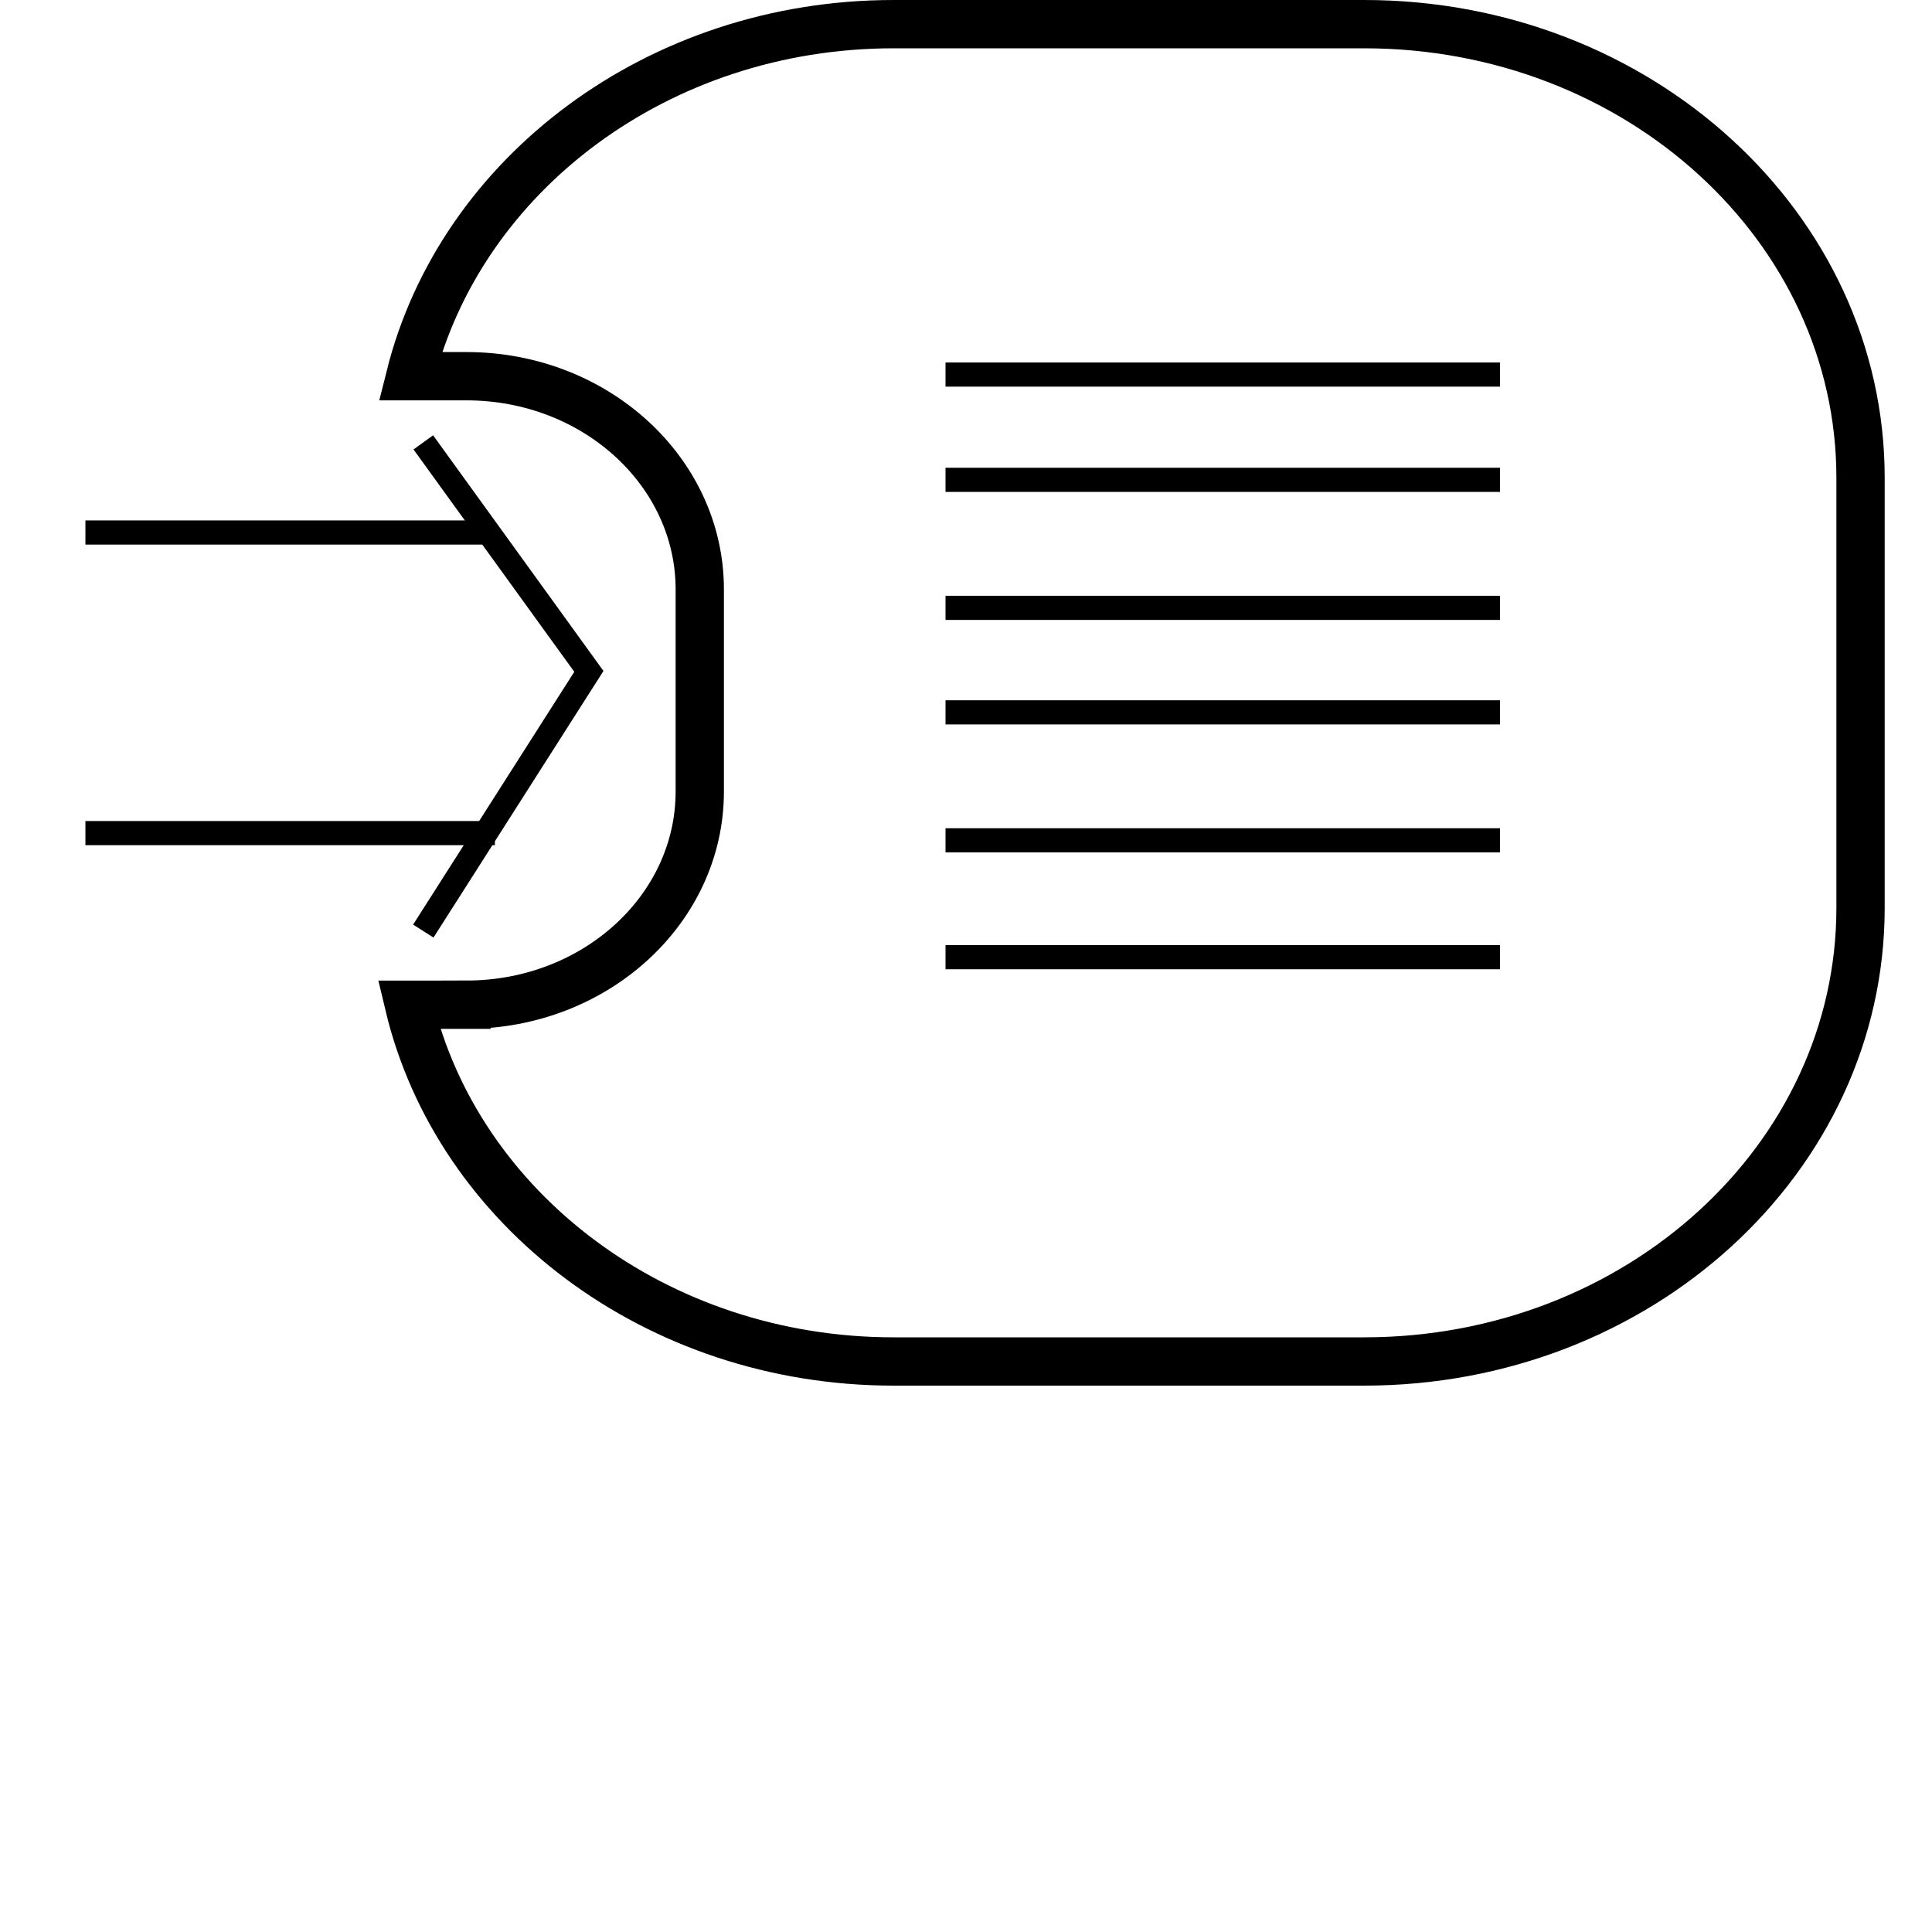
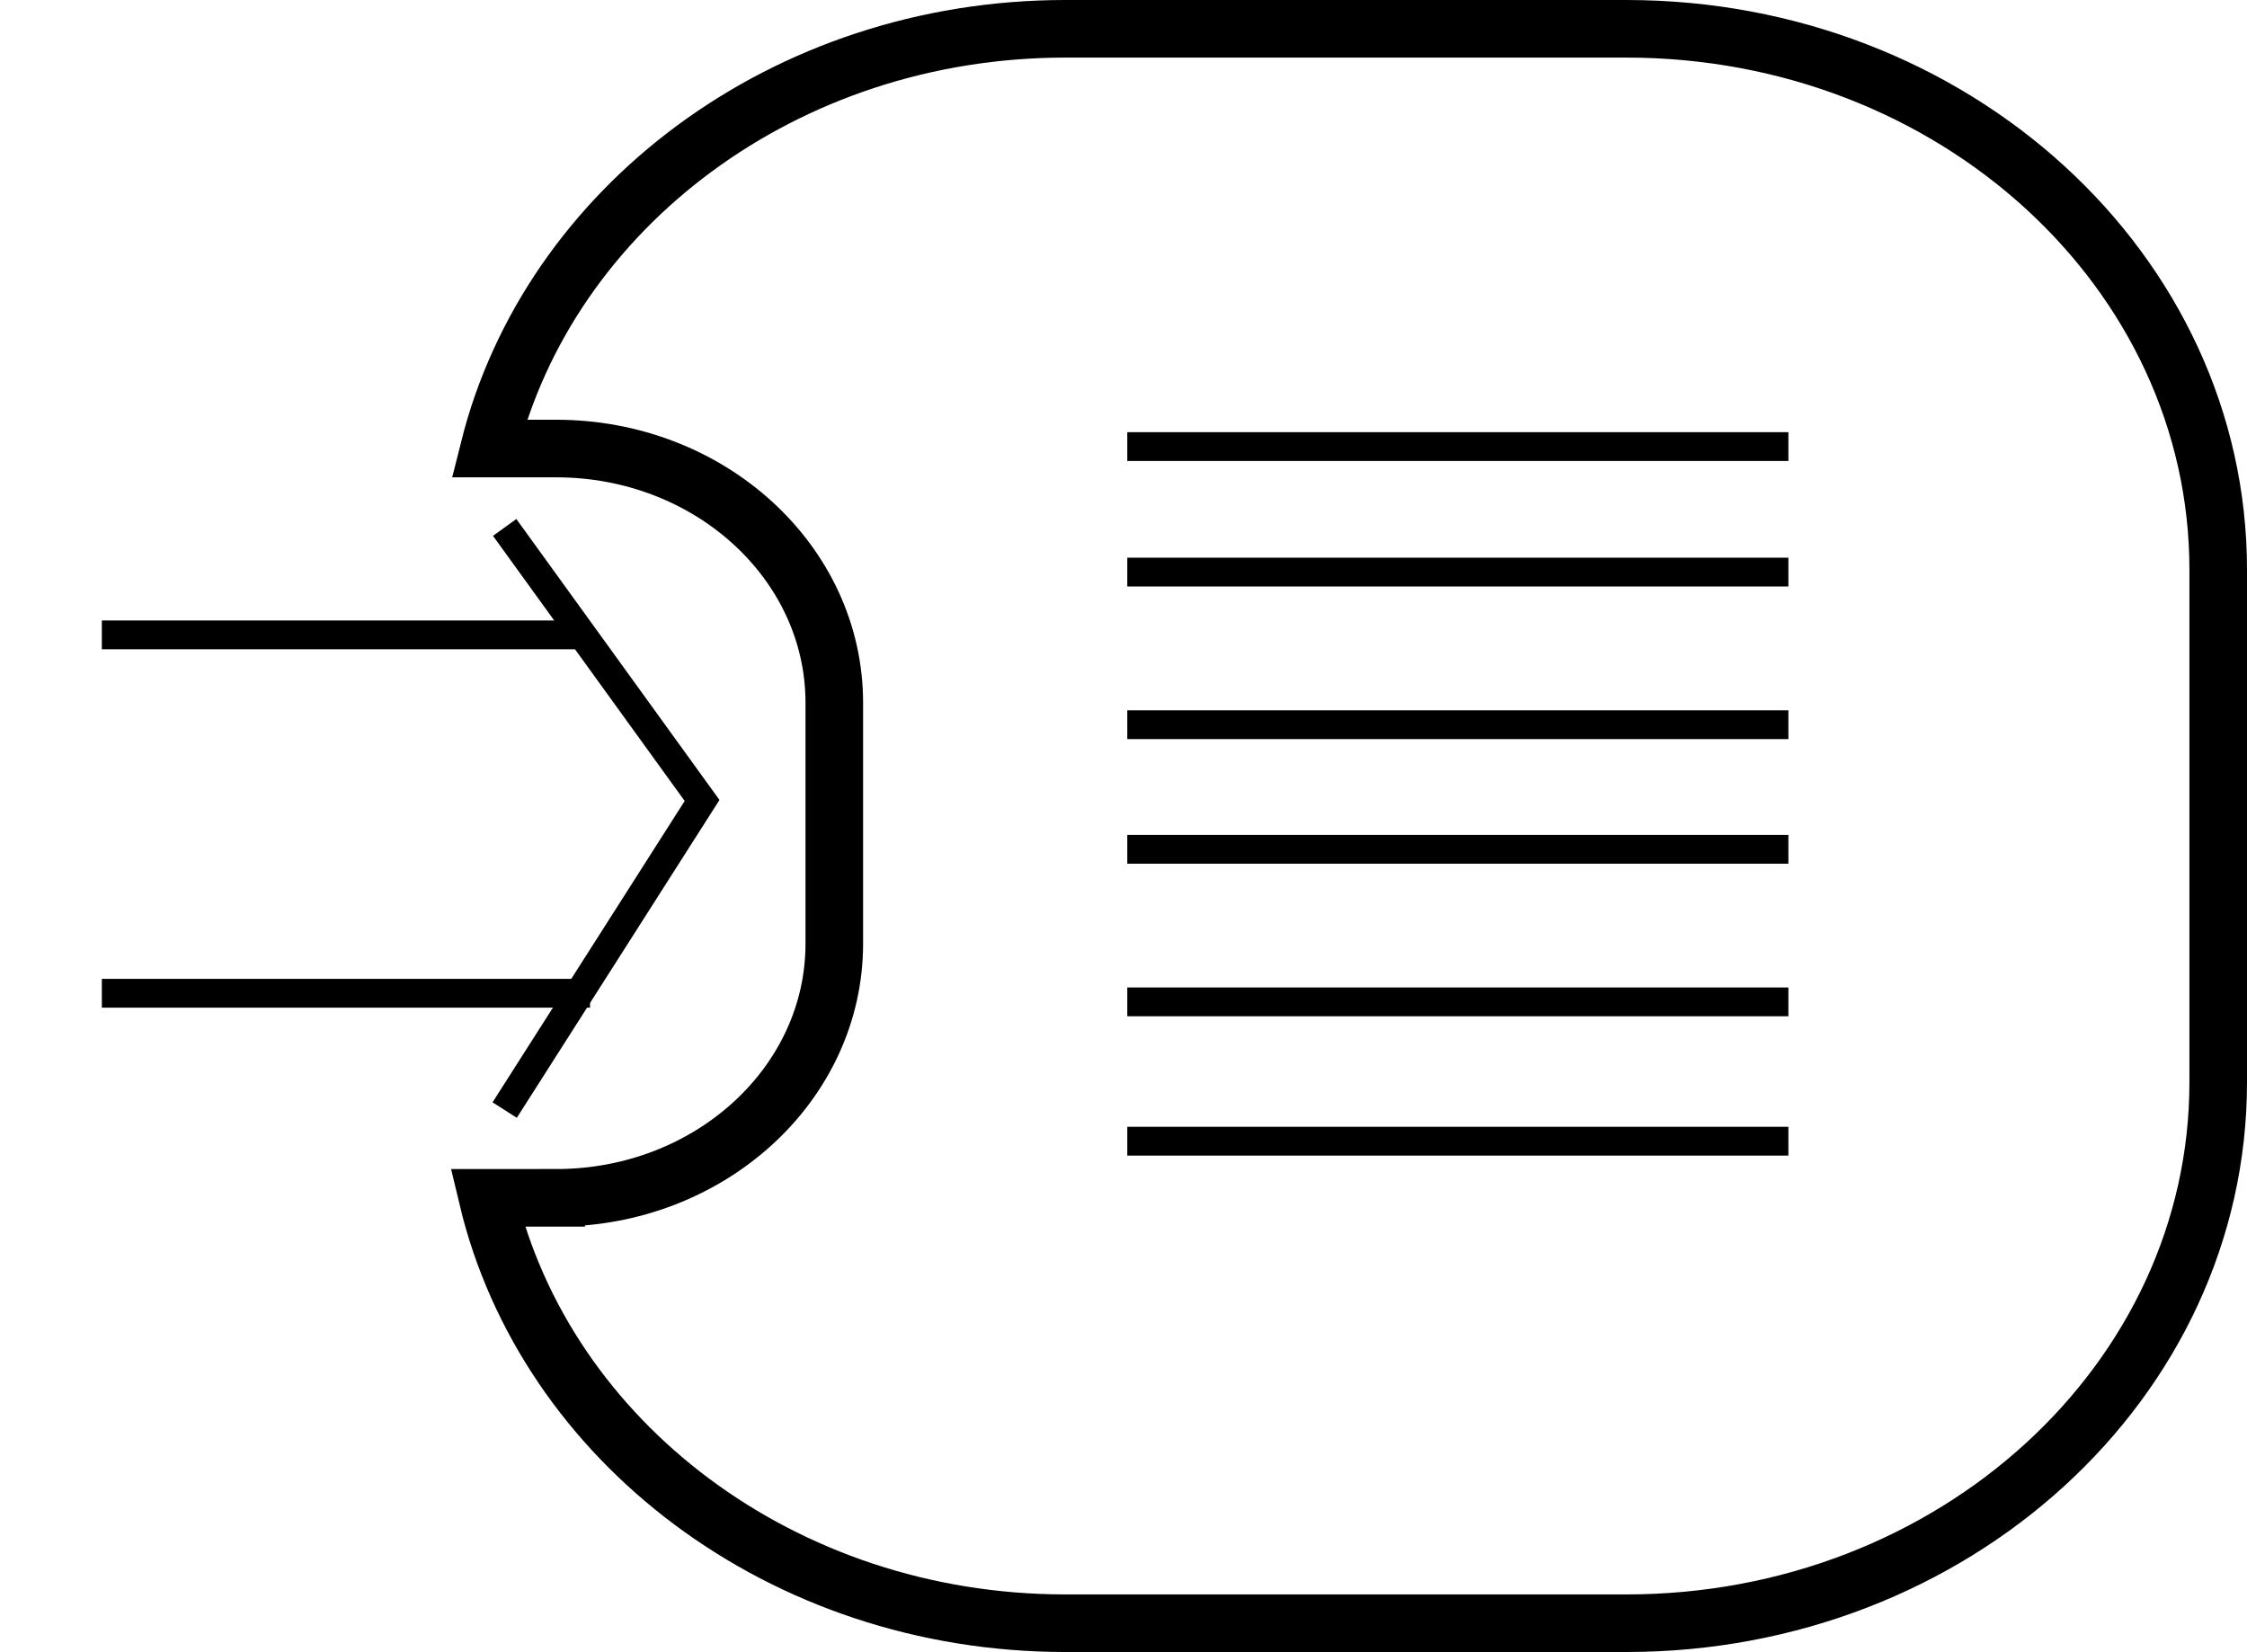
- <svg xmlns="http://www.w3.org/2000/svg" viewBox="0 0 80 80">
+ <svg xmlns="http://www.w3.org/2000/svg" version="1.1" viewBox="0 0 78.041 57.375" overflow="visible" enable-background="new 0 0 78.041 57.375" xml:space="preserve">
  <g>
    <g>
      <path fill="none" stroke="#000000" stroke-width="2" d="M19.316,41.602c5.334,0,9.66-3.952,9.66-8.828v-8.367    c0-4.875-4.326-8.829-9.66-8.829h-2.329C19.08,7.232,27.239,1,37.004,1h19.483c11.352,0,20.554,8.41,20.554,18.785v17.807    c0,10.373-9.202,18.784-20.554,18.784H37.004c-9.842,0-18.06-6.329-20.071-14.773H19.316z" />
    </g>
  </g>
  <line fill="none" stroke="#000000" x1="3.537" y1="22.05" x2="20.126" y2="22.05" />
  <line fill="none" stroke="#000000" x1="3.537" y1="34.497" x2="20.492" y2="34.497" />
  <polyline fill="none" stroke="#000000" points="17.528,18.318 24.384,27.801 17.528,38.554 " />
  <line fill="none" stroke="#000000" x1="39.152" y1="19.869" x2="62.113" y2="19.869" />
  <line fill="none" stroke="#000000" x1="39.152" y1="15.51" x2="62.113" y2="15.51" />
  <line fill="none" stroke="#000000" x1="39.152" y1="25.17" x2="62.113" y2="25.17" />
  <line fill="none" stroke="#000000" x1="39.152" y1="29.497" x2="62.113" y2="29.497" />
  <line fill="none" stroke="#000000" x1="39.152" y1="34.796" x2="62.113" y2="34.796" />
  <line fill="none" stroke="#000000" x1="39.152" y1="39.635" x2="62.113" y2="39.635" />
</svg>
